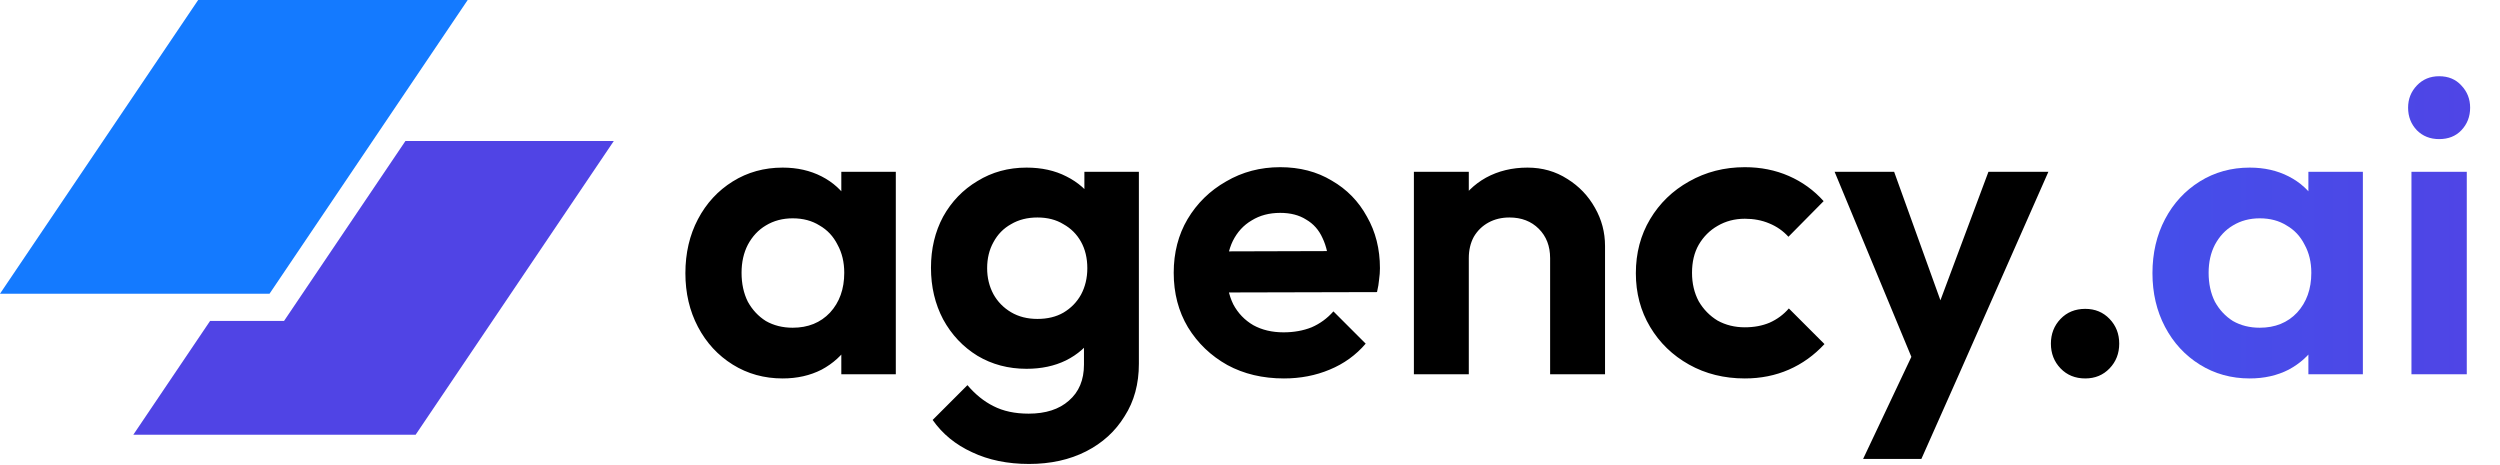
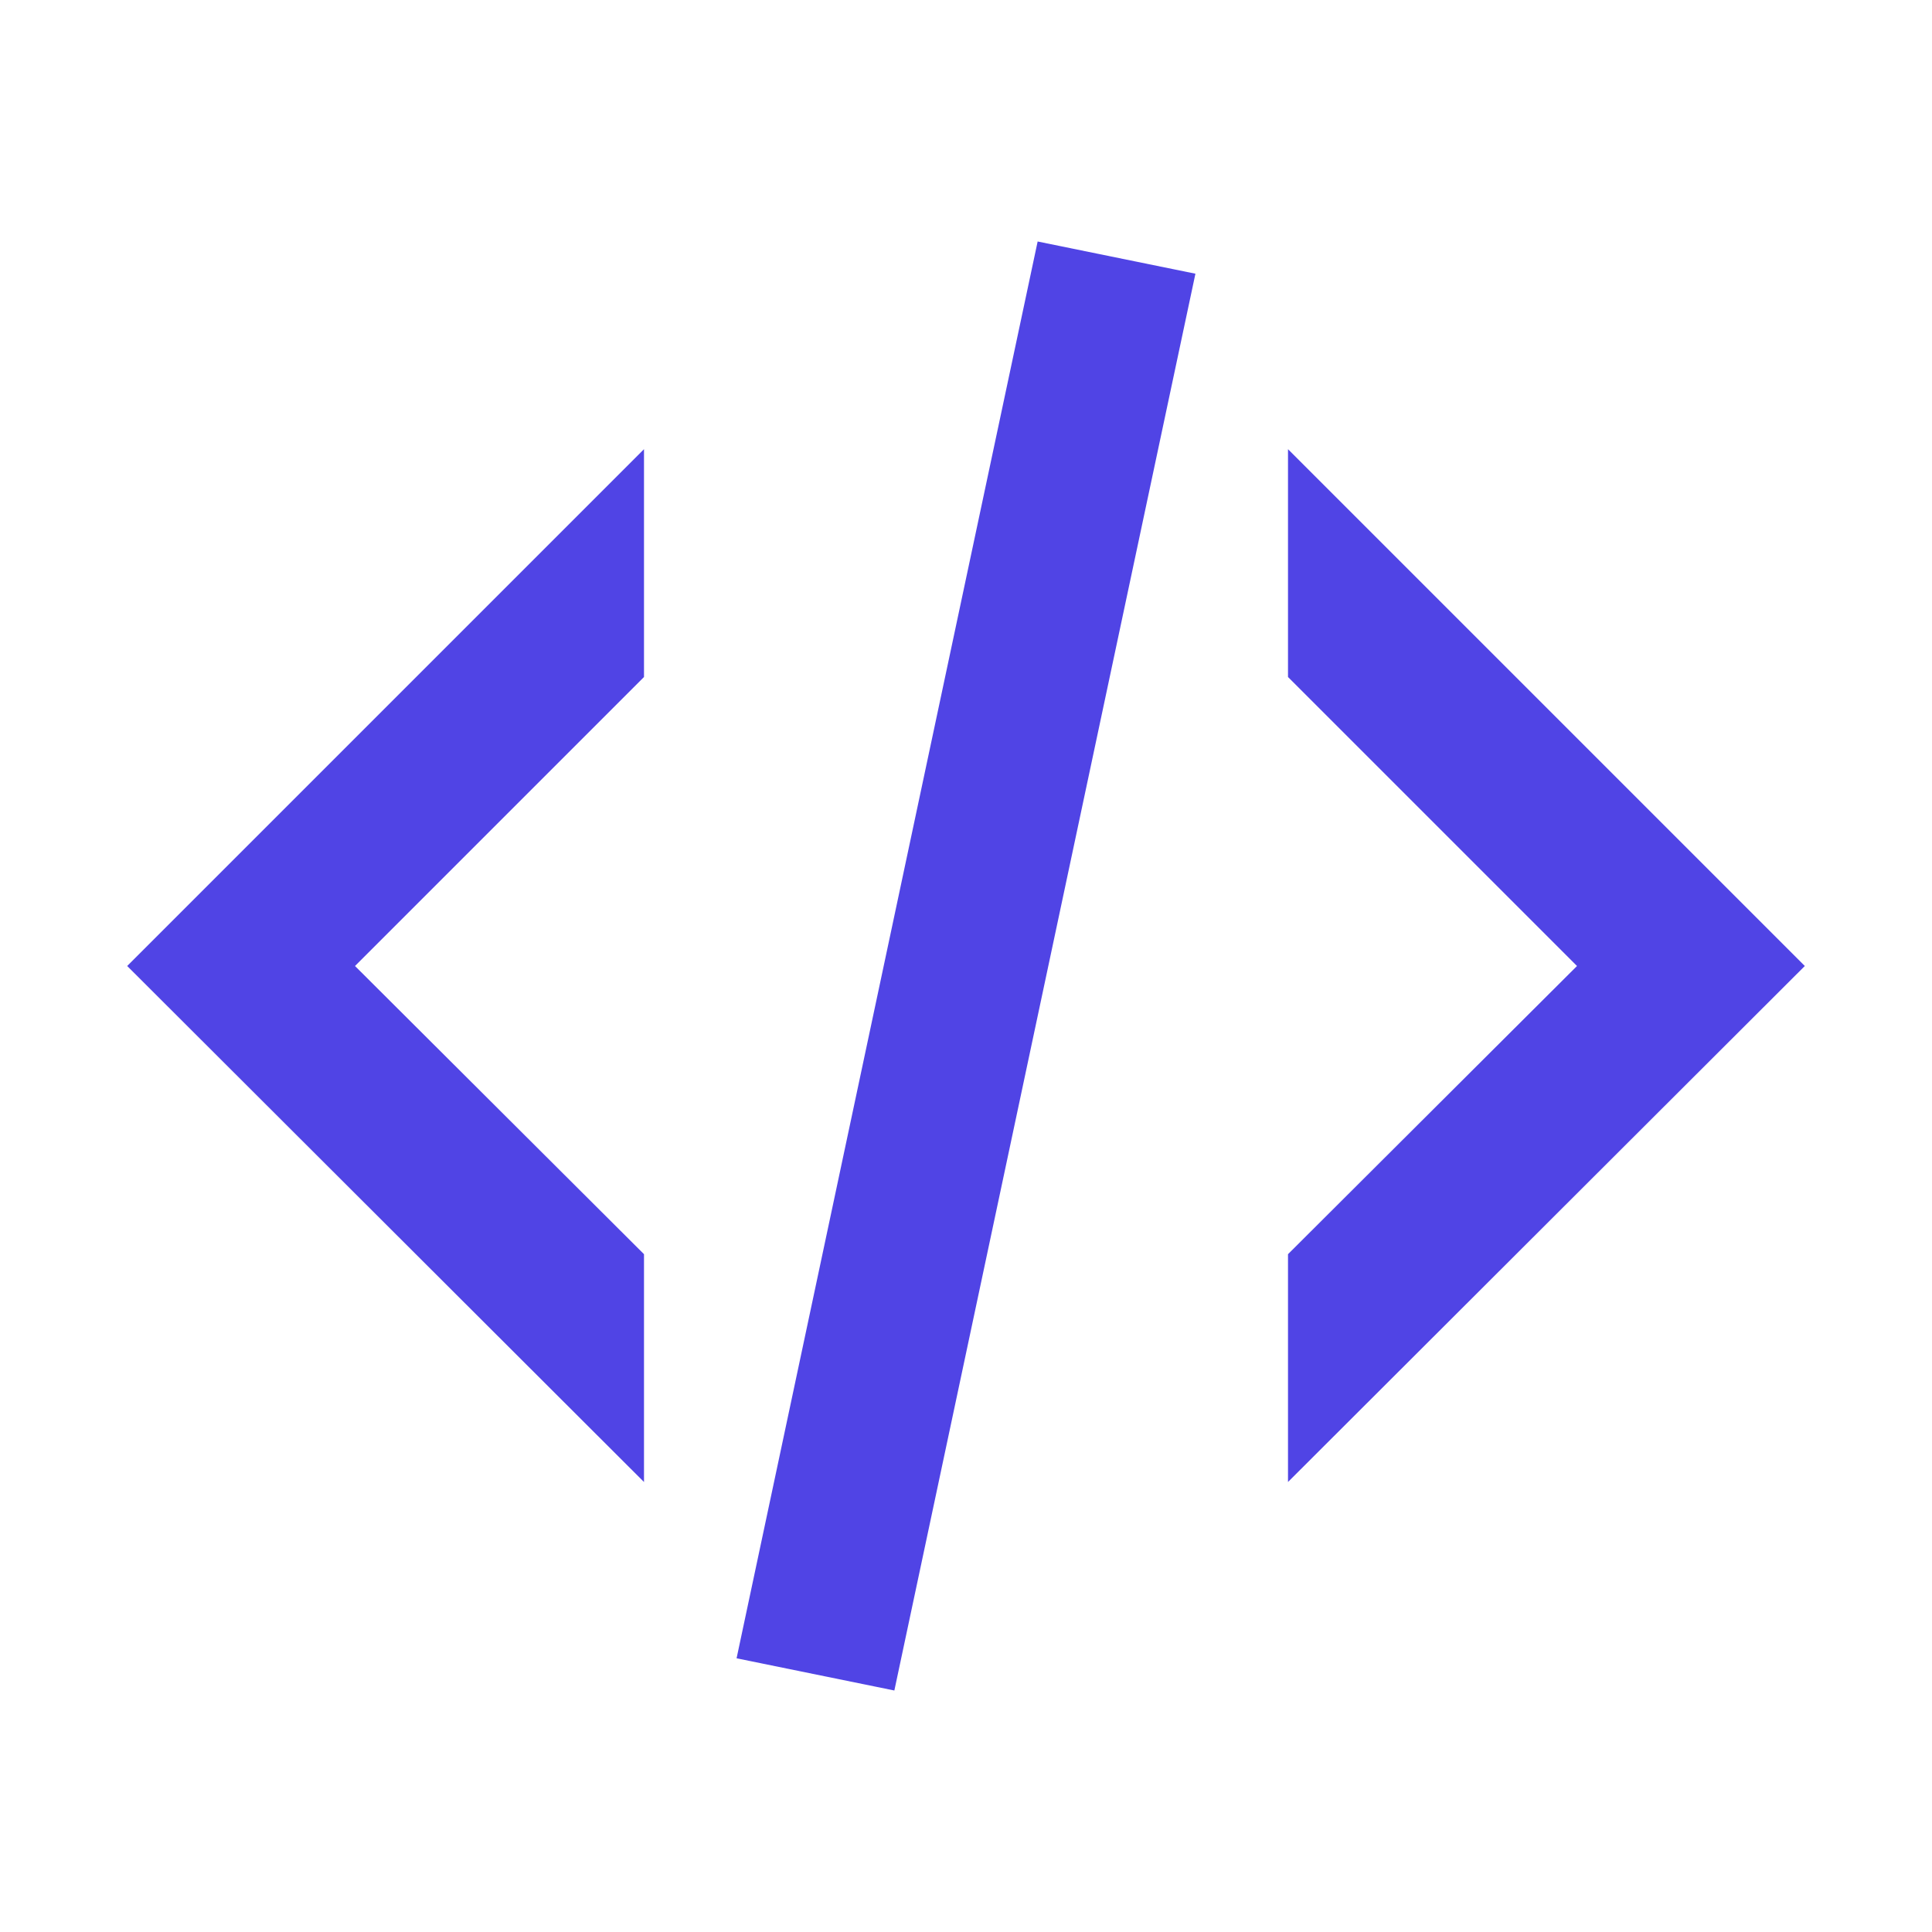
- <svg xmlns="http://www.w3.org/2000/svg" width="167" height="31" viewBox="0 0 167 31" fill="none">
-   <path d="M52.28 25.28C51.048 25.28 49.937 24.972 48.948 24.356C47.959 23.74 47.184 22.9 46.624 21.836C46.064 20.772 45.784 19.577 45.784 18.252C45.784 16.908 46.064 15.704 46.624 14.64C47.184 13.576 47.959 12.736 48.948 12.12C49.937 11.504 51.048 11.196 52.28 11.196C53.251 11.196 54.119 11.392 54.884 11.784C55.649 12.176 56.256 12.727 56.704 13.436C57.171 14.127 57.423 14.911 57.46 15.788V20.66C57.423 21.556 57.171 22.349 56.704 23.04C56.256 23.731 55.649 24.281 54.884 24.692C54.119 25.084 53.251 25.28 52.28 25.28ZM52.952 21.892C53.979 21.892 54.809 21.556 55.444 20.884C56.079 20.193 56.396 19.307 56.396 18.224C56.396 17.515 56.247 16.889 55.948 16.348C55.668 15.788 55.267 15.359 54.744 15.06C54.24 14.743 53.643 14.584 52.952 14.584C52.28 14.584 51.683 14.743 51.16 15.06C50.656 15.359 50.255 15.788 49.956 16.348C49.676 16.889 49.536 17.515 49.536 18.224C49.536 18.952 49.676 19.596 49.956 20.156C50.255 20.697 50.656 21.127 51.16 21.444C51.683 21.743 52.28 21.892 52.952 21.892ZM56.2 25V21.36L56.788 18.056L56.2 14.808V11.476H59.84V25H56.2ZM68.741 30.992C67.304 30.992 66.034 30.731 64.933 30.208C63.832 29.704 62.954 28.985 62.301 28.052L64.625 25.728C65.148 26.344 65.726 26.811 66.361 27.128C67.014 27.464 67.798 27.632 68.713 27.632C69.852 27.632 70.748 27.343 71.401 26.764C72.073 26.185 72.409 25.383 72.409 24.356V20.968L73.025 18L72.437 15.032V11.476H76.077V24.3C76.077 25.644 75.76 26.811 75.125 27.8C74.509 28.808 73.65 29.592 72.549 30.152C71.448 30.712 70.178 30.992 68.741 30.992ZM68.573 24.636C67.36 24.636 66.268 24.347 65.297 23.768C64.326 23.171 63.561 22.359 63.001 21.332C62.46 20.305 62.189 19.157 62.189 17.888C62.189 16.619 62.46 15.48 63.001 14.472C63.561 13.464 64.326 12.671 65.297 12.092C66.268 11.495 67.36 11.196 68.573 11.196C69.581 11.196 70.468 11.392 71.233 11.784C72.017 12.176 72.633 12.717 73.081 13.408C73.529 14.08 73.772 14.873 73.809 15.788V20.044C73.772 20.94 73.52 21.743 73.053 22.452C72.605 23.143 71.989 23.684 71.205 24.076C70.44 24.449 69.562 24.636 68.573 24.636ZM69.301 21.304C69.973 21.304 70.552 21.164 71.037 20.884C71.541 20.585 71.933 20.184 72.213 19.68C72.493 19.157 72.633 18.569 72.633 17.916C72.633 17.244 72.493 16.656 72.213 16.152C71.933 15.648 71.541 15.256 71.037 14.976C70.552 14.677 69.973 14.528 69.301 14.528C68.629 14.528 68.041 14.677 67.537 14.976C67.033 15.256 66.641 15.657 66.361 16.18C66.081 16.684 65.941 17.263 65.941 17.916C65.941 18.551 66.081 19.129 66.361 19.652C66.641 20.156 67.033 20.557 67.537 20.856C68.041 21.155 68.629 21.304 69.301 21.304ZM85.768 25.28C84.349 25.28 83.089 24.981 81.988 24.384C80.886 23.768 80.009 22.928 79.356 21.864C78.721 20.8 78.404 19.587 78.404 18.224C78.404 16.88 78.712 15.685 79.328 14.64C79.962 13.576 80.821 12.736 81.904 12.12C82.986 11.485 84.19 11.168 85.516 11.168C86.822 11.168 87.97 11.467 88.96 12.064C89.968 12.643 90.752 13.445 91.312 14.472C91.89 15.48 92.18 16.628 92.18 17.916C92.18 18.159 92.161 18.411 92.124 18.672C92.105 18.915 92.058 19.195 91.984 19.512L80.616 19.54V16.796L90.276 16.768L88.792 17.916C88.754 17.113 88.605 16.441 88.344 15.9C88.101 15.359 87.737 14.948 87.252 14.668C86.785 14.369 86.206 14.22 85.516 14.22C84.788 14.22 84.153 14.388 83.612 14.724C83.07 15.041 82.65 15.499 82.352 16.096C82.072 16.675 81.932 17.365 81.932 18.168C81.932 18.989 82.081 19.708 82.38 20.324C82.697 20.921 83.145 21.388 83.724 21.724C84.302 22.041 84.974 22.2 85.74 22.2C86.43 22.2 87.056 22.088 87.616 21.864C88.176 21.621 88.661 21.267 89.072 20.8L91.228 22.956C90.574 23.721 89.772 24.3 88.82 24.692C87.886 25.084 86.869 25.28 85.768 25.28ZM103.548 25V17.244C103.548 16.441 103.296 15.788 102.792 15.284C102.288 14.78 101.635 14.528 100.832 14.528C100.31 14.528 99.843 14.64 99.432 14.864C99.022 15.088 98.695 15.405 98.452 15.816C98.228 16.227 98.116 16.703 98.116 17.244L96.688 16.516C96.688 15.452 96.912 14.528 97.36 13.744C97.827 12.941 98.462 12.316 99.264 11.868C100.086 11.42 101.01 11.196 102.036 11.196C103.026 11.196 103.912 11.448 104.696 11.952C105.48 12.437 106.096 13.081 106.544 13.884C106.992 14.668 107.216 15.517 107.216 16.432V25H103.548ZM94.448 25V11.476H98.116V25H94.448ZM116.555 25.28C115.174 25.28 113.932 24.972 112.831 24.356C111.73 23.74 110.862 22.9 110.227 21.836C109.592 20.772 109.275 19.577 109.275 18.252C109.275 16.908 109.592 15.704 110.227 14.64C110.862 13.576 111.73 12.736 112.831 12.12C113.951 11.485 115.192 11.168 116.555 11.168C117.619 11.168 118.599 11.364 119.495 11.756C120.391 12.148 121.166 12.708 121.819 13.436L119.467 15.816C119.112 15.424 118.683 15.125 118.179 14.92C117.694 14.715 117.152 14.612 116.555 14.612C115.883 14.612 115.276 14.771 114.735 15.088C114.212 15.387 113.792 15.807 113.475 16.348C113.176 16.871 113.027 17.496 113.027 18.224C113.027 18.933 113.176 19.568 113.475 20.128C113.792 20.669 114.212 21.099 114.735 21.416C115.276 21.715 115.883 21.864 116.555 21.864C117.171 21.864 117.722 21.761 118.207 21.556C118.711 21.332 119.14 21.015 119.495 20.604L121.875 22.984C121.184 23.731 120.391 24.3 119.495 24.692C118.599 25.084 117.619 25.28 116.555 25.28ZM128.208 25.112L122.552 11.476H126.528L130.28 21.892H128.936L132.828 11.476H136.832L130.812 25.112H128.208ZM124.456 30.656L128.572 21.948L130.812 25.112L128.348 30.656H124.456ZM139.296 25.28C138.624 25.28 138.074 25.056 137.644 24.608C137.215 24.16 137 23.609 137 22.956C137 22.303 137.215 21.752 137.644 21.304C138.074 20.856 138.624 20.632 139.296 20.632C139.95 20.632 140.491 20.856 140.92 21.304C141.35 21.752 141.564 22.303 141.564 22.956C141.564 23.609 141.35 24.16 140.92 24.608C140.491 25.056 139.95 25.28 139.296 25.28Z" fill="black" />
-   <path d="M150.28 25.28C149.048 25.28 147.937 24.972 146.948 24.356C145.959 23.74 145.184 22.9 144.624 21.836C144.064 20.772 143.784 19.577 143.784 18.252C143.784 16.908 144.064 15.704 144.624 14.64C145.184 13.576 145.959 12.736 146.948 12.12C147.937 11.504 149.048 11.196 150.28 11.196C151.251 11.196 152.119 11.392 152.884 11.784C153.649 12.176 154.256 12.727 154.704 13.436C155.171 14.127 155.423 14.911 155.46 15.788V20.66C155.423 21.556 155.171 22.349 154.704 23.04C154.256 23.731 153.649 24.281 152.884 24.692C152.119 25.084 151.251 25.28 150.28 25.28ZM150.952 21.892C151.979 21.892 152.809 21.556 153.444 20.884C154.079 20.193 154.396 19.307 154.396 18.224C154.396 17.515 154.247 16.889 153.948 16.348C153.668 15.788 153.267 15.359 152.744 15.06C152.24 14.743 151.643 14.584 150.952 14.584C150.28 14.584 149.683 14.743 149.16 15.06C148.656 15.359 148.255 15.788 147.956 16.348C147.676 16.889 147.536 17.515 147.536 18.224C147.536 18.952 147.676 19.596 147.956 20.156C148.255 20.697 148.656 21.127 149.16 21.444C149.683 21.743 150.28 21.892 150.952 21.892ZM154.2 25V21.36L154.788 18.056L154.2 14.808V11.476H157.84V25H154.2ZM161.085 25V11.476H164.781V25H161.085ZM162.933 9.292C162.336 9.292 161.841 9.096 161.449 8.704C161.057 8.293 160.861 7.789 160.861 7.192C160.861 6.613 161.057 6.119 161.449 5.708C161.841 5.297 162.336 5.092 162.933 5.092C163.549 5.092 164.044 5.297 164.417 5.708C164.809 6.119 165.005 6.613 165.005 7.192C165.005 7.789 164.809 8.293 164.417 8.704C164.044 9.096 163.549 9.292 162.933 9.292Z" fill="url(#paint0_linear_8790_4618)" />
-   <path d="M13.237 0H31.242L18.005 19.62H0L13.237 0Z" fill="#147AFF" />
-   <path d="M14.033 21.44L8.906 29.039H27.765L41.002 9.419H27.083L18.973 21.44H14.033Z" fill="#5044E5" />
-   <defs>
-     <linearGradient id="paint0_linear_8790_4618" x1="45" y1="14.5" x2="167" y2="14.5" gradientUnits="userSpaceOnUse">
-       <stop stop-color="#147AFF" />
-       <stop offset="1" stop-color="#5044E5" />
-     </linearGradient>
-   </defs>
+ <svg xmlns="http://www.w3.org/2000/svg" width="30" height="30" viewBox="0 0 24 24">
+   <path fill="#5044E5" d="m12.89 3l1.96.4L11.11 21l-1.96-.4zm6.7 9L16 8.41V5.58L22.42 12L16 18.41v-2.83zM1.58 12L8 5.58v2.83L4.41 12L8 15.58v2.83z" />
</svg>
